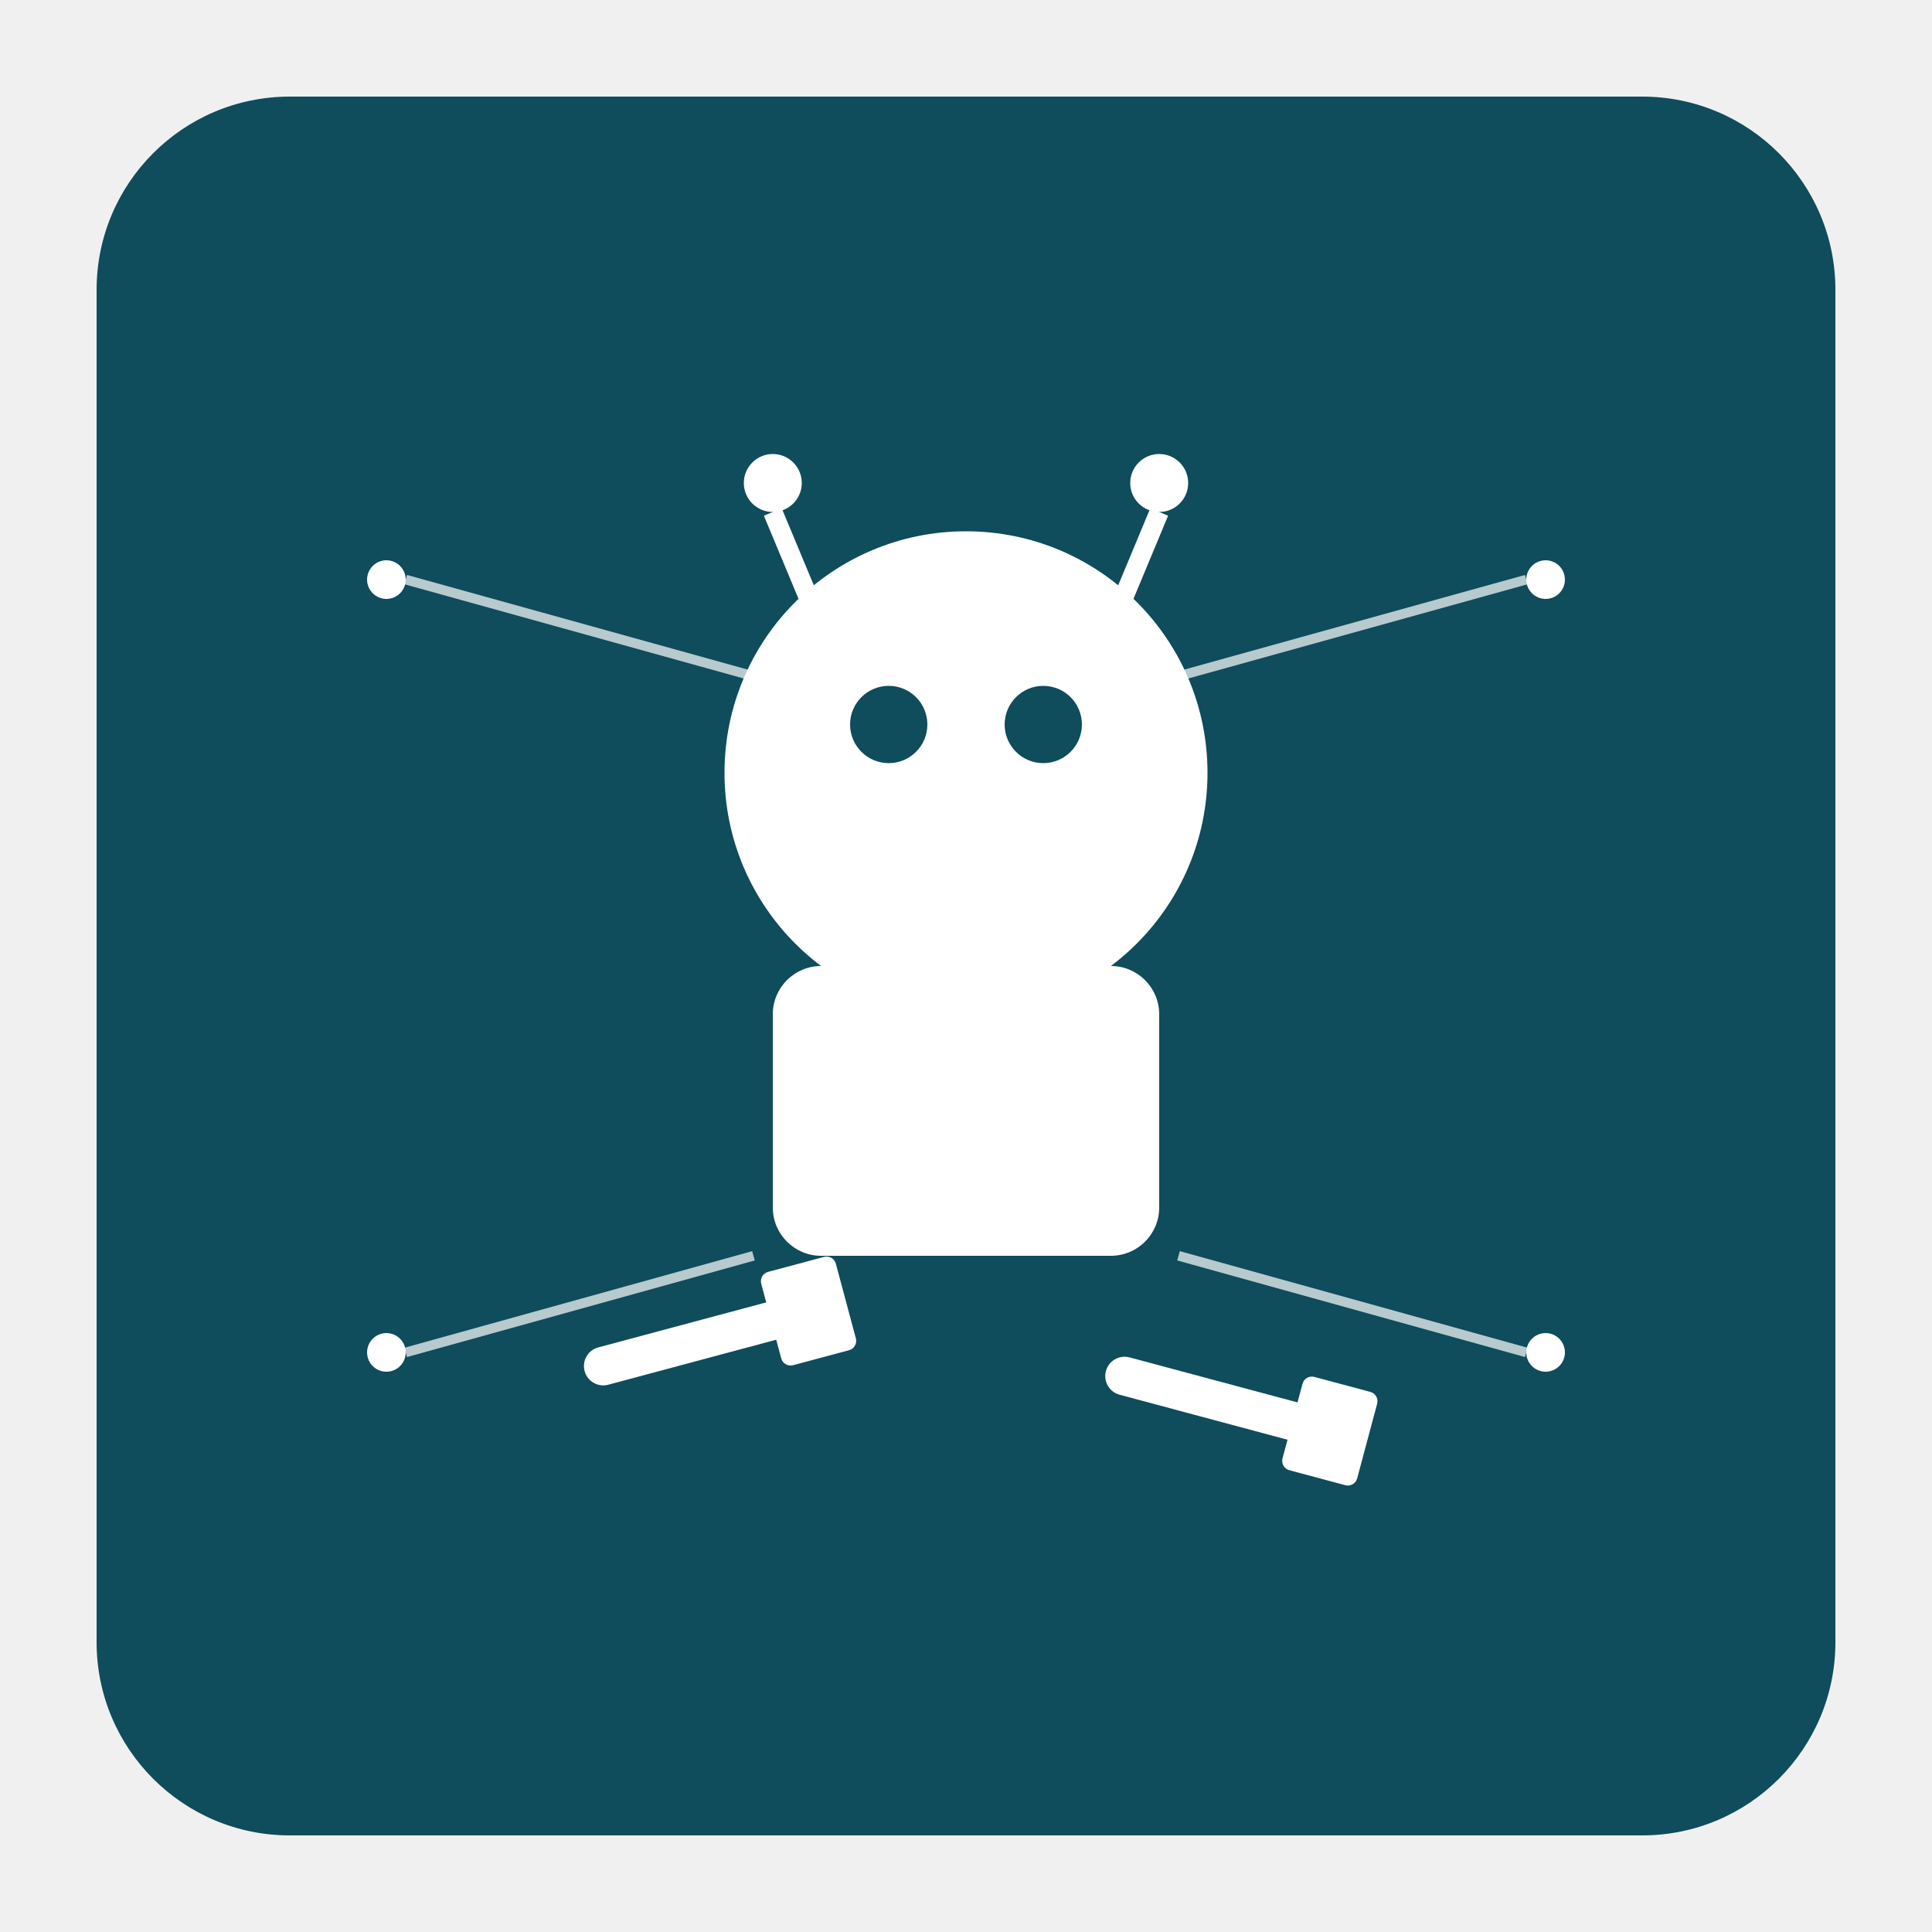
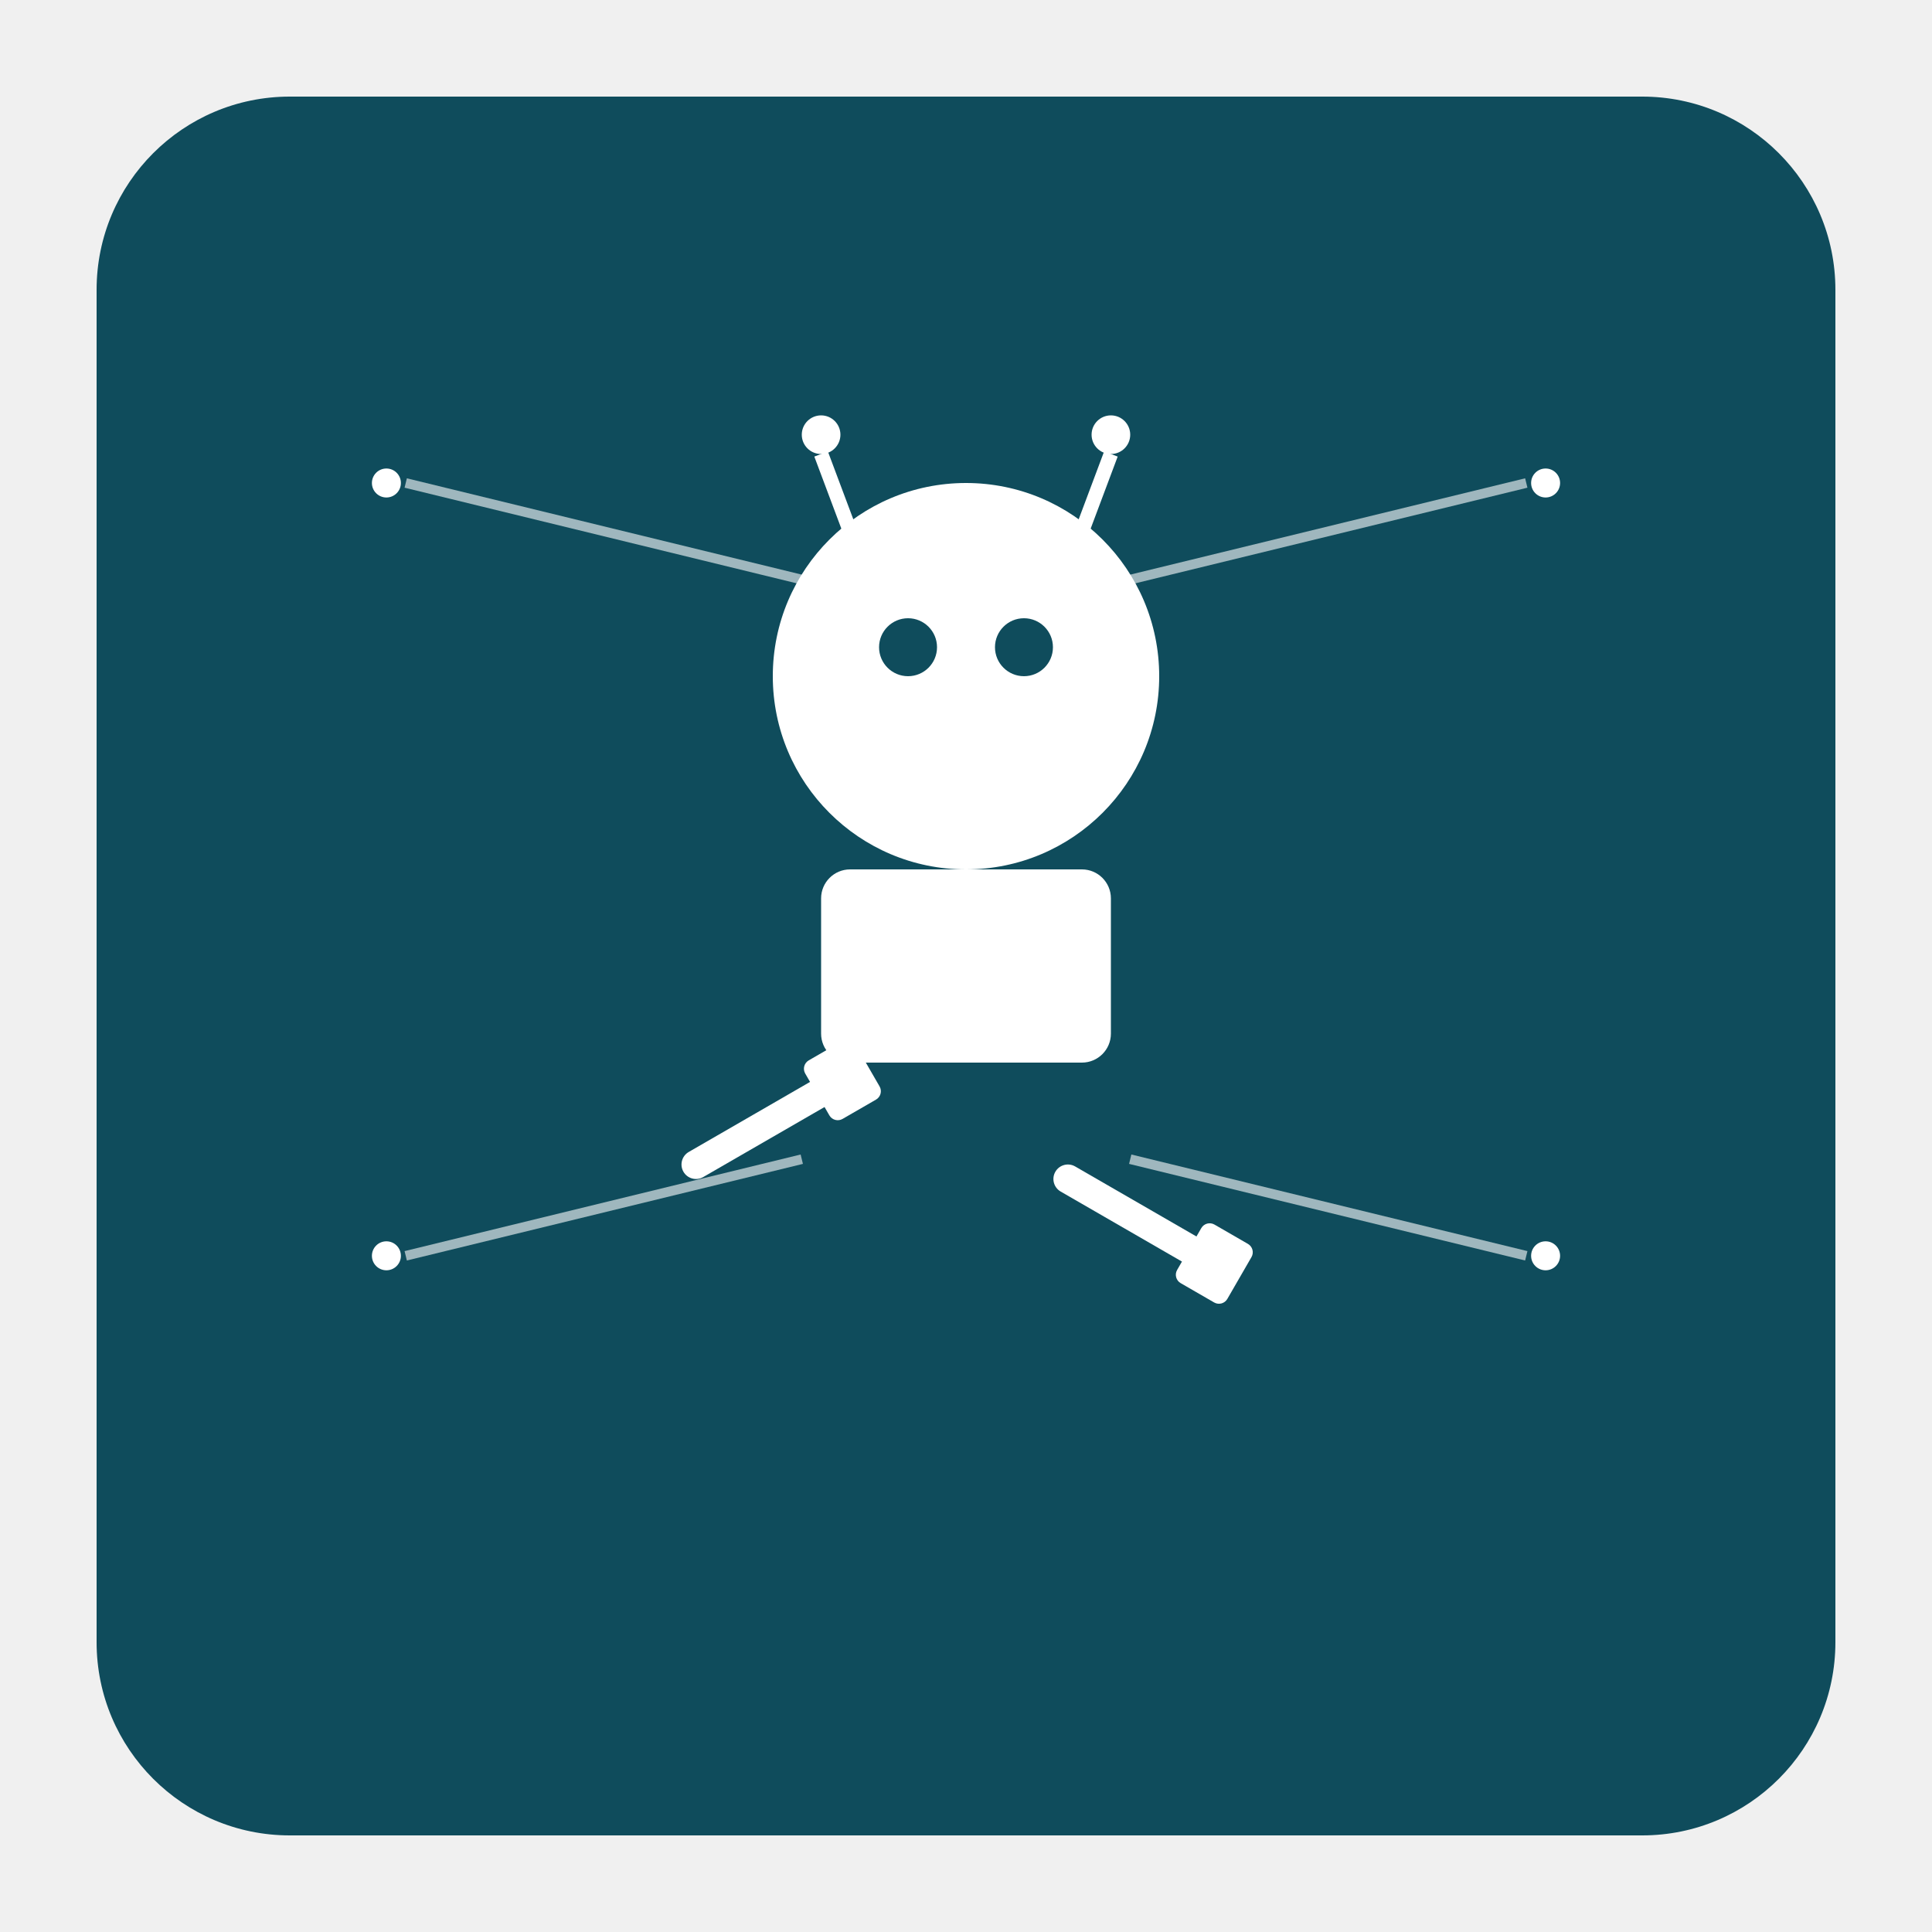
<svg xmlns="http://www.w3.org/2000/svg" width="200" height="200" viewBox="0 0 200 200">
  <rect x="10" y="10" width="180" height="180" rx="20" ry="20" fill="#0f4c5c" stroke="none" />
-   <circle cx="100" cy="80" r="25" fill="#ffffff" />
-   <circle cx="92" cy="75" r="4" fill="#0f4c5c" />
-   <circle cx="108" cy="75" r="4" fill="#0f4c5c" />
-   <circle cx="80" cy="50" r="3" fill="#ffffff" />
-   <circle cx="120" cy="50" r="3" fill="#ffffff" />
-   <line x1="85" y1="65" x2="80" y2="53" stroke="#ffffff" stroke-width="2" />
-   <line x1="115" y1="65" x2="120" y2="53" stroke="#ffffff" stroke-width="2" />
-   <rect x="80" y="100" width="40" height="30" rx="5" ry="5" fill="#ffffff" />
-   <g transform="translate(60, 140) rotate(-15)">
-     <rect x="0" y="0" width="25" height="4" rx="2" ry="2" fill="#ffffff" />
-     <rect x="20" y="-3" width="8" height="10" rx="1" ry="1" fill="#ffffff" />
+   <circle cx="100" cy="70" r="20" fill="#ffffff" />
+   <circle cx="94" cy="67" r="3" fill="#0f4c5c" />
+   <circle cx="106" cy="67" r="3" fill="#0f4c5c" />
+   <circle cx="85" cy="45" r="2" fill="#ffffff" />
+   <circle cx="115" cy="45" r="2" fill="#ffffff" />
+   <line x1="88" y1="55" x2="85" y2="47" stroke="#ffffff" stroke-width="1.5" />
+   <line x1="112" y1="55" x2="115" y2="47" stroke="#ffffff" stroke-width="1.5" />
+   <rect x="85" y="90" width="30" height="20" rx="3" ry="3" fill="#ffffff" />
+   <g transform="translate(70, 120) rotate(-30)">
+     <rect x="0" y="0" width="20" height="3" rx="1.5" ry="1.5" fill="#ffffff" />
+     <rect x="16" y="-2" width="6" height="7" rx="1" ry="1" fill="#ffffff" />
  </g>
-   <g transform="translate(115, 140) rotate(15)">
-     <rect x="0" y="0" width="25" height="4" rx="2" ry="2" fill="#ffffff" />
-     <rect x="20" y="-3" width="8" height="10" rx="1" ry="1" fill="#ffffff" />
+   <g transform="translate(110, 120) rotate(30)">
+     <rect x="0" y="0" width="20" height="3" rx="1.5" ry="1.5" fill="#ffffff" />
+     <rect x="16" y="-2" width="6" height="7" rx="1" ry="1" fill="#ffffff" />
  </g>
-   <circle cx="40" cy="60" r="2" fill="#ffffff" />
-   <circle cx="160" cy="60" r="2" fill="#ffffff" />
-   <circle cx="40" cy="140" r="2" fill="#ffffff" />
-   <circle cx="160" cy="140" r="2" fill="#ffffff" />
-   <line x1="42" y1="60" x2="78" y2="70" stroke="#ffffff" stroke-width="1" opacity="0.7" />
-   <line x1="158" y1="60" x2="122" y2="70" stroke="#ffffff" stroke-width="1" opacity="0.7" />
-   <line x1="42" y1="140" x2="78" y2="130" stroke="#ffffff" stroke-width="1" opacity="0.7" />
-   <line x1="158" y1="140" x2="122" y2="130" stroke="#ffffff" stroke-width="1" opacity="0.7" />
+   <circle cx="40" cy="50" r="1.5" fill="#ffffff" />
+   <circle cx="160" cy="50" r="1.5" fill="#ffffff" />
+   <circle cx="40" cy="130" r="1.5" fill="#ffffff" />
+   <circle cx="160" cy="130" r="1.5" fill="#ffffff" />
+   <line x1="42" y1="50" x2="83" y2="60" stroke="#ffffff" stroke-width="1" opacity="0.6" />
+   <line x1="158" y1="50" x2="117" y2="60" stroke="#ffffff" stroke-width="1" opacity="0.6" />
+   <line x1="42" y1="130" x2="83" y2="120" stroke="#ffffff" stroke-width="1" opacity="0.6" />
+   <line x1="158" y1="130" x2="117" y2="120" stroke="#ffffff" stroke-width="1" opacity="0.6" />
</svg>
